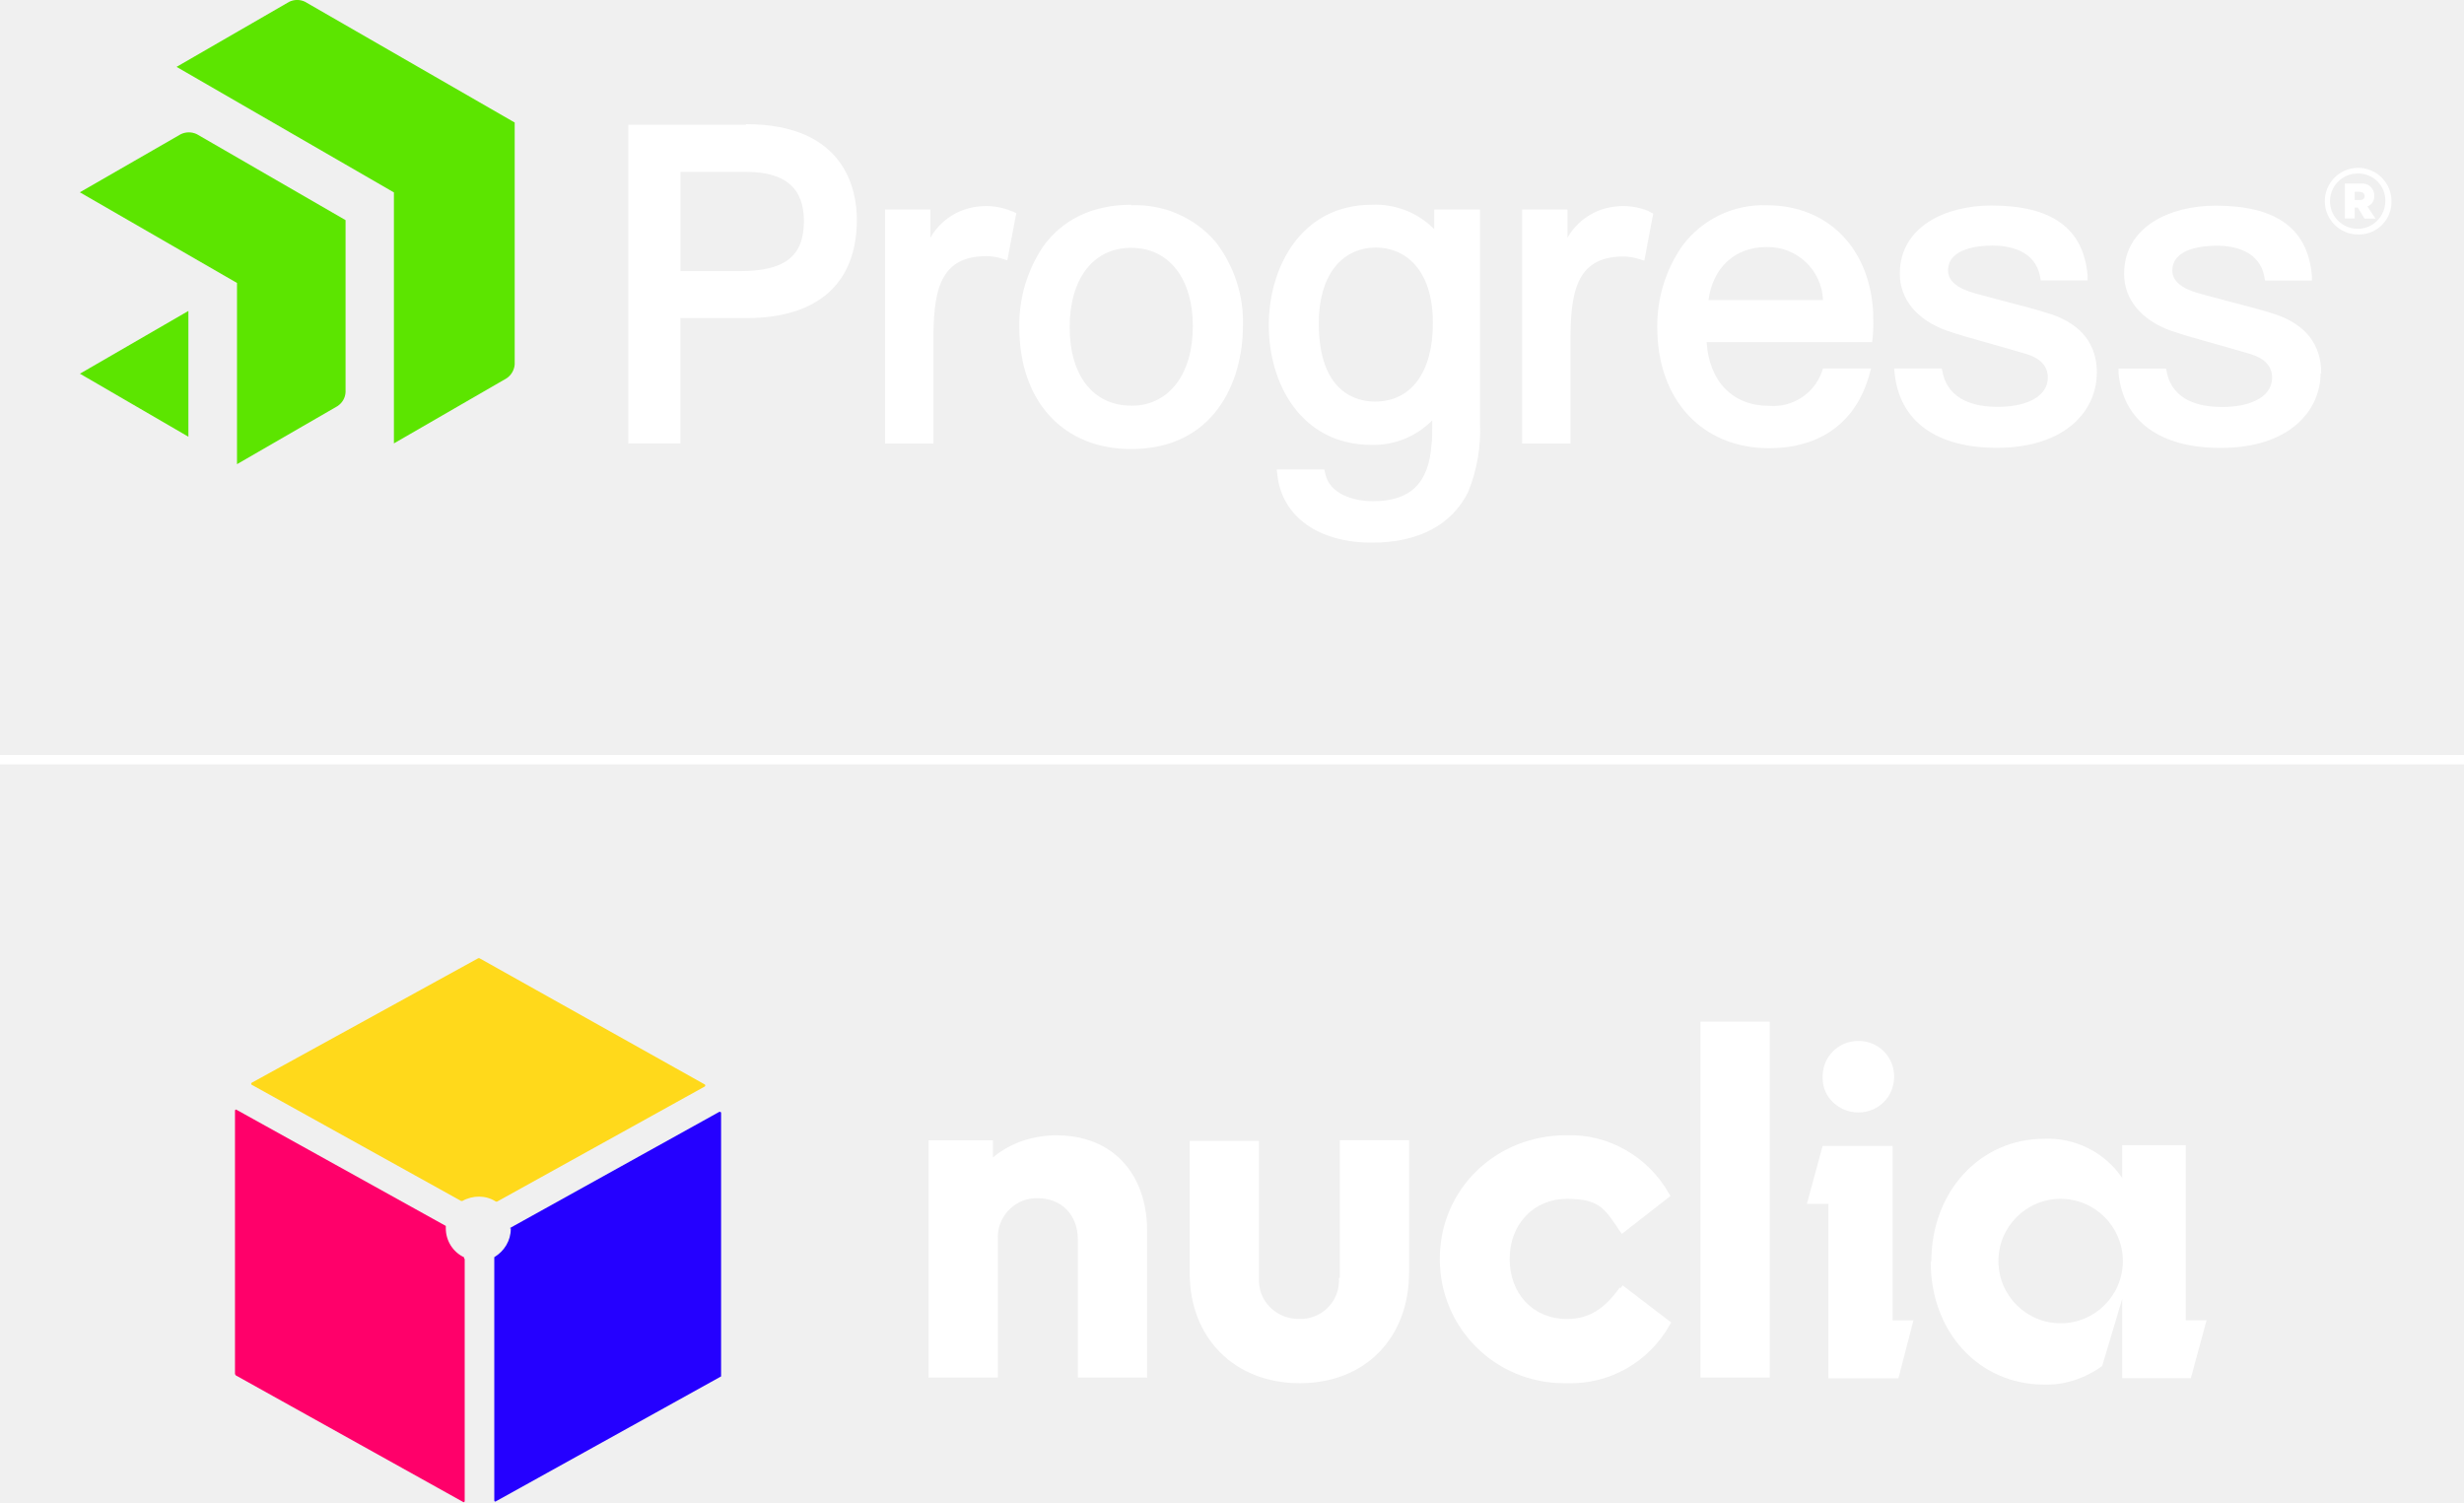
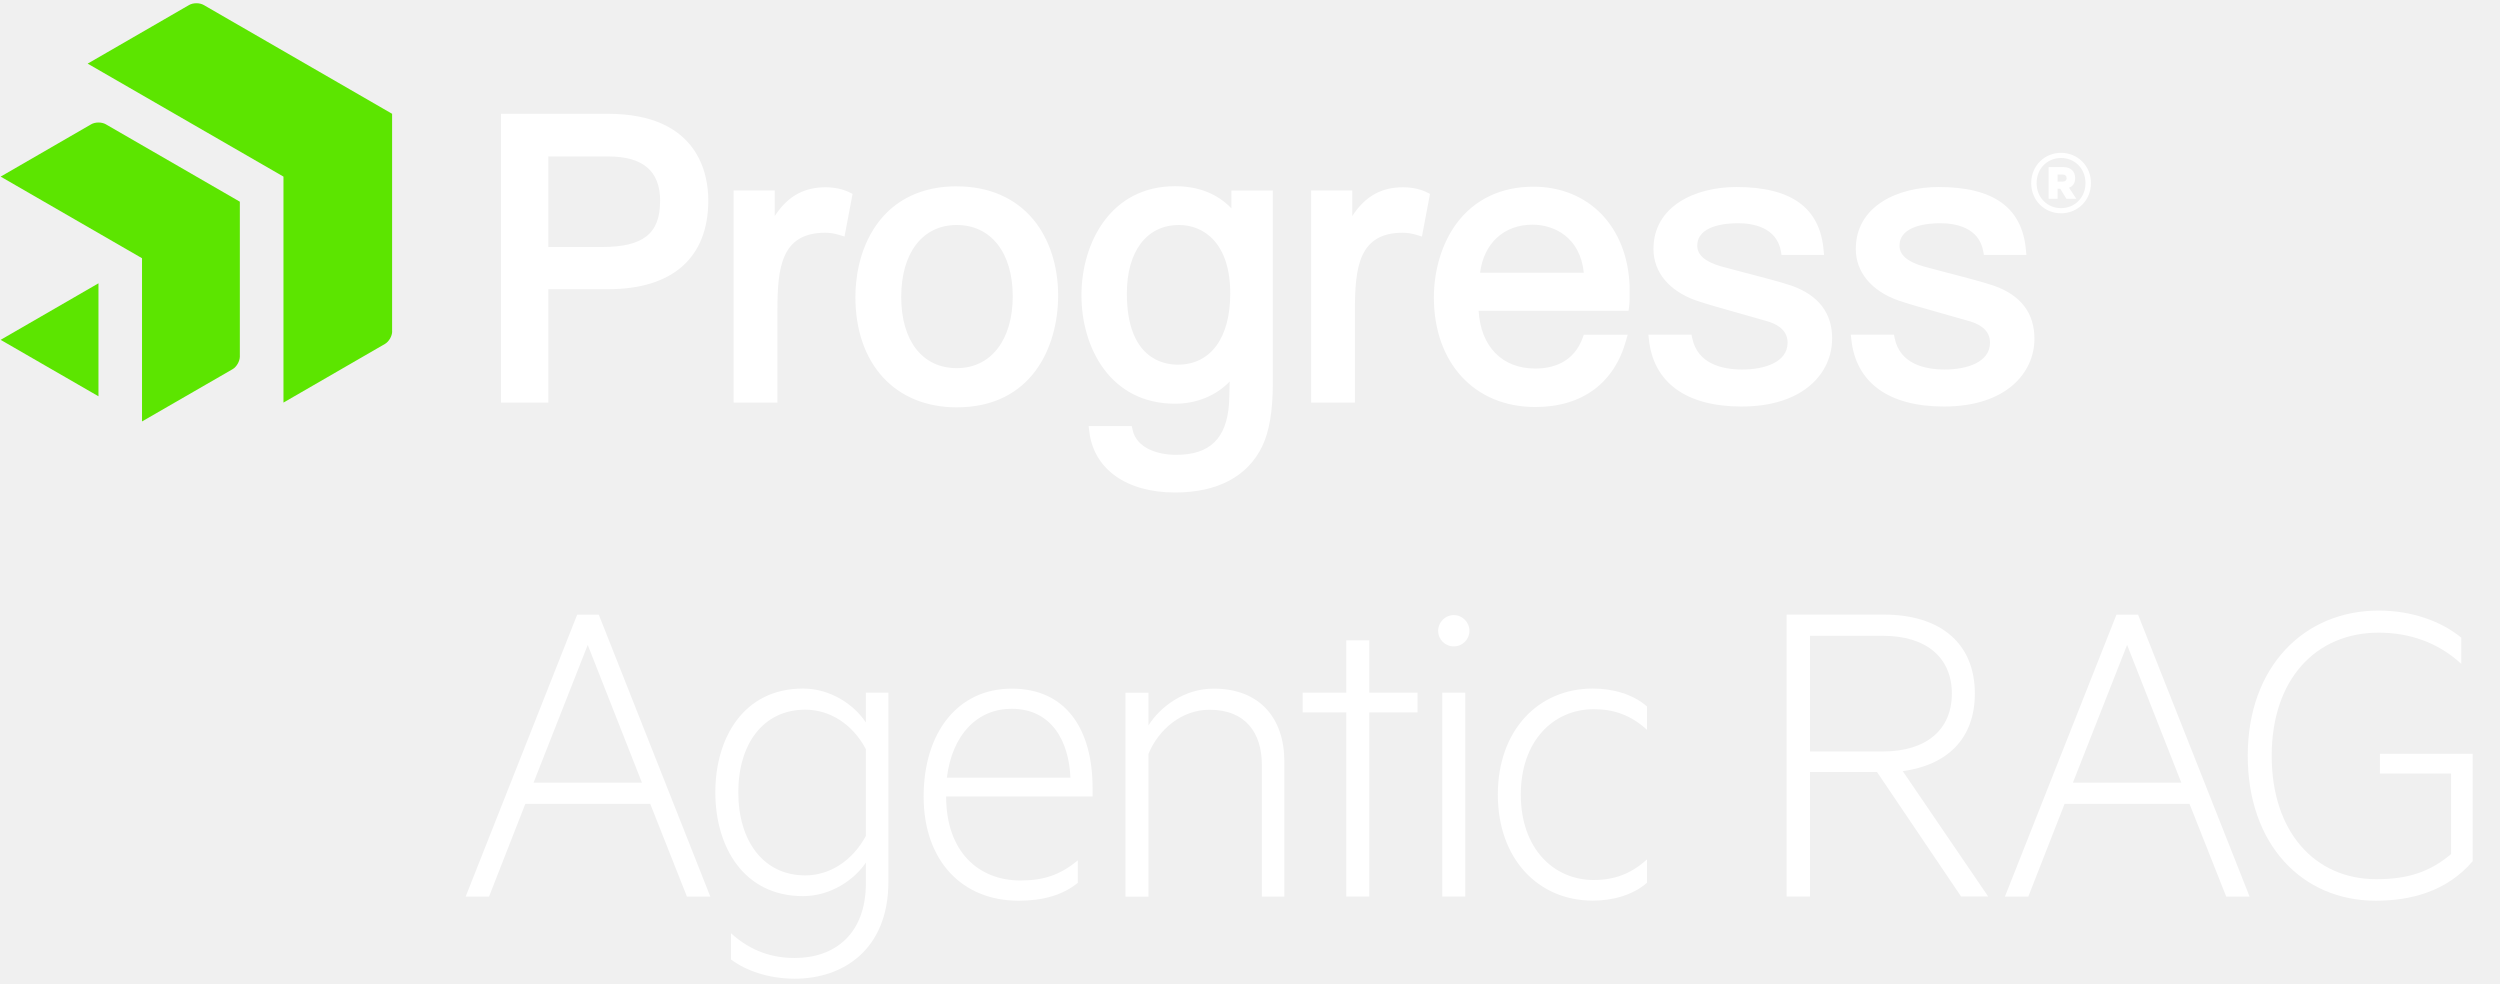
- <svg xmlns="http://www.w3.org/2000/svg" id="Layer_2" data-name="Layer 2" viewBox="0 0 195.66 119.29">
+ <svg xmlns="http://www.w3.org/2000/svg" id="Logos" viewBox="0 0 310 122">
  <defs>
    <style>
      .cls-1 {
-         fill: #ffd91b;
+         fill: #fff;
      }

      .cls-2 {
-         fill: #2500ff;
-       }
- 
-       .cls-3 {
-         fill: #fff;
-       }
- 
-       .cls-4 {
        fill: #5ce500;
-       }
- 
-       .cls-5 {
-         fill: #ff006a;
      }
    </style>
  </defs>
-   <g id="Layer_1-2" data-name="Layer 1">
+   <g>
+     <path class="cls-1" d="M74.25,76.22l13.83,34.96h-2.9l-4.55-11.5h-15.49l-4.5,11.5h-2.9l13.83-34.96h2.68ZM66.16,97.05h13.44l-6.72-17.08-6.72,17.08Z" />
+     <path class="cls-1" d="M107.37,106.96c-1.42,2.11-4.33,4.16-7.8,4.16-7.34,0-10.87-6.09-10.87-12.87s3.53-12.87,10.87-12.87c3.47,0,6.38,2.05,7.8,4.21v-3.7h2.79v23.46c0,8.37-5.58,12.01-11.61,12.01-3.19,0-6.03-.97-7.91-2.39v-3.25c2.51,2.28,5.18,3.07,7.91,3.07,4.95,0,8.82-2.96,8.82-9.28v-2.56ZM107.37,92.9c-1.65-3.13-4.5-4.9-7.51-4.9-5.24,0-8.31,4.27-8.31,10.25s3.07,10.3,8.31,10.3c3.02,0,5.86-1.82,7.51-4.9v-10.76Z" />
+     <path class="cls-1" d="M126.53,109.18c2.85,0,4.95-.68,7.12-2.5v2.79c-1.88,1.54-4.38,2.22-7.34,2.22-7.06,0-11.78-5.01-11.78-12.92s4.21-13.38,10.93-13.38,10.02,5.01,10.02,12.35v1.02h-18.16c0,6.83,3.99,10.42,9.22,10.42ZM117.42,96.43h15.31c-.17-4.44-2.28-8.54-7.29-8.54-4.16,0-7.34,3.07-8.03,8.54Z" />
+     <path class="cls-1" d="M139.56,85.9h2.85v4.04c1.54-2.39,4.5-4.55,8.08-4.55,5.75,0,8.77,3.7,8.77,9.05v16.74h-2.79v-16.34c0-3.93-1.99-6.83-6.49-6.83-3.47,0-6.32,2.45-7.57,5.47v17.71h-2.85v-25.28Z" />
+     <path class="cls-1" d="M169.79,111.17h-2.85v-22.83h-5.41v-2.45h5.41v-6.49h2.85v6.49h5.98v2.45h-5.98v22.83Z" />
+     <path class="cls-1" d="M180.27,80.15c-1.08,0-1.94-.85-1.94-1.94,0-1.02.85-1.94,1.94-1.94s1.94.91,1.94,1.94c0,1.08-.85,1.94-1.94,1.94ZM181.69,111.17h-2.85v-25.28h2.85v25.28Z" />
+     <path class="cls-1" d="M197.51,85.38c2.45,0,4.95.68,6.72,2.22v2.9c-1.99-1.82-4.1-2.56-6.6-2.56-5.01,0-9.05,3.93-9.05,10.59s4.04,10.59,9.05,10.59c2.5,0,4.61-.74,6.6-2.56v2.9c-1.76,1.54-4.27,2.22-6.72,2.22-6.77,0-11.78-5.18-11.78-13.15s5.01-13.15,11.78-13.15Z" />
+     <path class="cls-1" d="M224.44,95.74v15.43h-2.9v-34.96h12.07c6.83,0,11.27,3.42,11.27,9.79,0,5.64-3.47,8.88-8.94,9.62l10.59,15.54h-3.36l-10.42-15.43h-8.31ZM224.44,93.18h9.05c5.35,0,8.54-2.68,8.54-7.17s-3.19-7.17-8.54-7.17h-9.05v14.35Z" />
+     <path class="cls-1" d="M265.12,76.22l13.83,34.96h-2.9l-4.55-11.5h-15.49l-4.5,11.5h-2.9l13.83-34.96h2.68ZM257.04,97.05h13.44l-6.72-17.08-6.72,17.08Z" />
+     <path class="cls-1" d="M303.93,105.88v-9.96h-8.82v-2.45h11.5v13.32c-3.25,3.81-7.8,4.9-12.01,4.9-9.11,0-15.88-6.95-15.88-17.99s7-17.99,16.23-17.99c4.1,0,7.74,1.31,10.25,3.36v3.25c-2.96-2.73-6.55-3.87-10.25-3.87-7.8,0-13.26,5.81-13.26,15.26s5.35,15.31,12.98,15.31c3.81,0,6.6-.85,9.28-3.13Z" />
+   </g>
+   <g>
    <g>
-       <g>
-         <g>
-           <g>
-             <path class="cls-3" d="M59.24,9.91h-9.35v25.3h4.14v-9.95h5.23c5.69,0,8.78-2.76,8.78-7.82,0-2.28-.86-7.58-8.81-7.58M63.84,17.51c0,2.84-1.49,4.02-5.12,4.02h-4.68v-7.88h5.23c3.08,0,4.57,1.28,4.57,3.92M80.39,16.78l.31.15-.71,3.74-.48-.15c-.39-.12-.79-.18-1.2-.18-3.87,0-4.19,3.08-4.19,6.82v8.06h-3.84v-18.58h3.6v2.24c.78-1.37,2.16-2.28,3.72-2.47.94-.13,1.91,0,2.78.38M89.82,16.26c-3.02,0-5.44,1.15-7,3.33-1.26,1.89-1.92,4.12-1.88,6.4,0,5.87,3.48,9.67,8.88,9.67,6.55,0,8.88-5.28,8.88-9.8.07-2.4-.7-4.75-2.17-6.65-1.67-1.95-4.14-3.02-6.71-2.91M89.82,32.21c-3.01,0-4.88-2.39-4.88-6.23s1.87-6.3,4.88-6.3,4.9,2.44,4.9,6.23-1.88,6.31-4.9,6.31M130.97,16.81l.31.15-.71,3.74-.48-.15c-.39-.12-.79-.18-1.19-.18-3.87,0-4.19,3.08-4.19,6.82v8.03h-3.84v-18.58h3.6v2.24c.78-1.37,2.16-2.28,3.72-2.47.94-.13,1.91,0,2.78.38M144.76,29.26l-.07.21c-.6,1.77-2.33,2.9-4.19,2.76-2.91,0-4.78-1.93-4.98-5.06h13.14l.05-.37c.04-.49.06-.99.04-1.48v-.33c-.19-5.2-3.55-8.69-8.44-8.69-2.63-.1-5.15,1.11-6.72,3.22-1.32,1.9-2.02,4.17-1.99,6.48,0,5.74,3.55,9.59,8.88,9.59,4.11,0,6.94-2.09,7.97-5.88l.13-.45h-3.83ZM135.67,23.83c.33-2.57,2.09-4.21,4.59-4.21,2.4-.07,4.41,1.81,4.5,4.21h-9.09ZM113.88,18.19c-1.3-1.31-3.09-2.01-4.94-1.93-5.64,0-8.19,4.98-8.19,9.57s2.53,9.5,8.19,9.5c1.8.03,3.53-.67,4.79-1.95,0,.82,0,1.6-.06,1.93-.21,3.06-1.68,4.49-4.63,4.49-1.61,0-3.45-.58-3.8-2.17l-.08-.35h-3.78l.06.5c.4,3.28,3.28,5.31,7.51,5.31,3.71,0,6.35-1.42,7.64-4.04.71-1.75,1.02-3.63.93-5.52v-16.89h-3.63v1.56ZM109.18,31.89c-1.34,0-4.46-.6-4.46-6.23,0-3.7,1.75-6,4.56-6,2.17,0,4.5,1.58,4.5,6,0,3.9-1.72,6.23-4.6,6.23M166.5,29.62c0,2.96-2.45,5.94-7.93,5.94-4.84,0-7.73-2.13-8.12-5.91l-.04-.39h3.78l.06.28c.46,2.29,2.64,2.77,4.39,2.77,1.92,0,3.97-.62,3.97-2.35,0-.87-.57-1.5-1.7-1.85-.67-.2-1.49-.43-2.35-.68-1.49-.41-3.04-.85-3.99-1.18-2.35-.85-3.71-2.49-3.71-4.51,0-3.75,3.65-5.42,7.26-5.42,4.83,0,7.33,1.82,7.65,5.56v.39h-3.72l-.05-.29c-.38-2.13-2.52-2.48-3.76-2.48-1.07,0-3.55.19-3.55,1.98,0,.81.71,1.42,2.13,1.81.42.12,1.05.28,1.78.48,1.51.39,3.4.88,4.36,1.21,2.37.83,3.55,2.4,3.55,4.65M184.27,29.63c0,2.96-2.45,5.94-7.92,5.94-4.85,0-7.73-2.13-8.12-5.91v-.39h3.77l.06.28c.46,2.29,2.64,2.77,4.4,2.77,1.91,0,3.96-.62,3.96-2.35,0-.87-.57-1.5-1.69-1.85l-2.36-.68c-1.49-.41-3.04-.85-3.99-1.18-2.35-.85-3.71-2.49-3.71-4.51,0-3.75,3.65-5.42,7.26-5.42,4.83,0,7.33,1.82,7.65,5.56v.39h-3.72l-.05-.29c-.38-2.13-2.52-2.48-3.76-2.48-1.07,0-3.55.19-3.55,1.98,0,.81.71,1.42,2.13,1.81.42.12,1.05.28,1.78.48,1.51.39,3.4.88,4.36,1.21,2.36.83,3.55,2.4,3.55,4.65" />
-             <path class="cls-3" d="M187.28,18.62c-1.46.02-2.66-1.16-2.67-2.62-.02-1.46,1.16-2.66,2.62-2.67,1.46-.02,2.66,1.16,2.67,2.62,0,0,0,.02,0,.03.03,1.43-1.1,2.61-2.53,2.64-.03,0-.06,0-.09,0M187.28,13.78c-1.21-.04-2.22.92-2.26,2.13-.04,1.21.92,2.22,2.13,2.26s2.22-.92,2.26-2.13c0-.02,0-.04,0-.06.04-1.18-.89-2.16-2.07-2.2-.02,0-.04,0-.06,0M186.98,16.47v.88h-.78v-2.77h1.3c.51-.06.97.31,1.03.83,0,.05,0,.09,0,.14.03.37-.19.72-.54.84l.64.97h-.87l-.53-.88h-.25ZM187.41,15.23h-.43v.65h.43c.23,0,.36-.12.36-.31,0-.18-.14-.32-.32-.32-.02,0-.03,0-.05,0" />
-           </g>
-           <path class="cls-4" d="M40.87,28.93c-.03.45-.27.86-.64,1.11l-8.95,5.17V15.28L14.02,5.31,22.97.14c.4-.19.86-.19,1.25,0l16.65,9.59v19.19ZM27.44,17.48l-11.8-6.82c-.41-.2-.88-.2-1.29,0l-8.01,4.61,12.48,7.2v14.39l7.98-4.61c.38-.25.62-.66.64-1.11v-13.66ZM6.34,29.67l8.62,5.01v-9.99l-8.62,4.99Z" />
-         </g>
-         <rect class="cls-3" y="59.95" width="195.66" height=".75" />
-       </g>
-       <g>
-         <path class="cls-3" d="M145.13,95.6h-1.65l1.25-4.6h5.56v13.85h1.65l-1.19,4.6h-5.56v-13.85h-.06ZM144.73,85.5c0-1.59,1.25-2.84,2.84-2.84s2.84,1.25,2.84,2.84-1.25,2.84-2.84,2.84h0c-1.53,0-2.84-1.19-2.84-2.72v-.11Z" />
-         <path class="cls-3" d="M153.36,100.19c0-5.56,3.86-9.76,8.97-9.76,2.44-.11,4.82,1.08,6.19,3.12v-2.61h5.05v13.9h1.65l-1.25,4.6h-5.45v-6.3l-1.59,5.33c-1.31.96-2.95,1.53-4.6,1.48-5.16,0-9.02-4.14-9.02-9.76h.06ZM168.57,100.14c0-2.72-2.21-4.94-4.94-4.94s-4.94,2.21-4.94,4.94,2.21,4.94,4.94,4.94,4.94-2.21,4.94-4.94h0Z" />
-         <path class="cls-3" d="M83.96,90.15c-1.87,0-3.69.57-5.11,1.76v-1.36h-5.11v18.84h5.5v-10.95c-.11-1.7,1.19-3.18,2.89-3.29h.28c1.87,0,3.18,1.31,3.18,3.29v10.95h5.5v-11.63c0-4.65-2.84-7.6-7.15-7.6Z" />
-         <path class="cls-3" d="M106.32,101.5c.11,1.7-1.19,3.12-2.84,3.23h-.28c-1.7.06-3.18-1.25-3.23-2.95v-11.18h-5.5v10.5c0,5.16,3.57,8.74,8.74,8.74s8.68-3.57,8.68-8.8v-10.5h-5.5v10.9l-.06.06Z" />
-         <path class="cls-3" d="M128.62,102.24c-1.25,1.76-2.5,2.5-4.2,2.5-2.67,0-4.54-1.99-4.54-4.77s1.93-4.77,4.54-4.77,3.01.79,4.2,2.55l.17.23,3.86-3.01-.11-.17c-1.65-2.95-4.82-4.77-8.17-4.65-5.62,0-10.04,4.31-10.04,9.82s4.43,9.87,9.87,9.87h.23c3.4.11,6.53-1.7,8.17-4.65l.11-.17-3.86-2.95-.17.23-.06-.06Z" />
-         <rect class="cls-3" x="135.03" y="81.13" width="5.5" height="28.26" />
-         <path class="cls-1" d="M55.99,86.13l-17.92-10.04h-.09l-18.01,9.9s-.05.09,0,.14h0l16.65,9.24h.09c.84-.47,1.88-.47,2.67.05h.09l16.51-9.15s.05-.09,0-.14h0Z" />
-         <path class="cls-2" d="M40.56,97.53v.05c0,.94-.52,1.78-1.31,2.25v19.32s0,.09.09.09h0l17.92-9.94v-20.92s0-.09-.09-.09h-.05l-16.65,9.24h.09Z" />
-         <path class="cls-5" d="M36.9,99.97v19.23s0,.09-.09.09h0l-18.1-10.08s0-.05-.05-.09v-20.92s0-.09.09-.09h0l16.65,9.24v.19c0,.98.56,1.88,1.45,2.3v.09l.05.05Z" />
-       </g>
+       <path class="cls-1" d="M75.34,14.11h-13.22v35.81h5.87v-14.06h7.41c8.01,0,12.43-3.91,12.43-11.02,0-3.23-1.22-10.73-12.47-10.73M81.85,24.94c0,4.04-2.1,5.69-7.23,5.69h-6.63v-11.23h7.41c4.35,0,6.46,1.81,6.46,5.54M105.28,23.83l.44.21-1,5.29-.69-.21c-.56-.17-1.13-.26-1.7-.26-5.48,0-5.93,4.37-5.93,9.65v11.41h-5.43v-26.3h5.1v3.17c1.39-2.13,3.06-3.24,5.27-3.51,1.45-.17,2.86.03,3.93.54M118.64,23.1c-4.28,0-7.7,1.63-9.91,4.71-2.32,3.24-2.66,7.04-2.66,9.02,0,8.31,4.93,13.68,12.57,13.68,9.28,0,12.57-7.47,12.57-13.87,0-3.68-1.09-7.02-3.07-9.41-2.24-2.7-5.53-4.12-9.5-4.12M118.64,45.65c-4.25,0-6.89-3.38-6.89-8.83s2.64-8.92,6.89-8.92,6.94,3.46,6.94,8.83-2.66,8.92-6.94,8.92M176.88,23.83l.44.21-1,5.29-.69-.21c-.56-.17-1.13-.26-1.69-.26-5.48,0-5.93,4.37-5.93,9.65v11.41h-5.43v-26.3h5.1v3.17c1.39-2.13,3.06-3.24,5.27-3.51,1.45-.17,2.85.03,3.93.54M196.39,41.5l-.1.29c-1.13,3.23-3.84,3.91-5.92,3.91-4.11,0-6.76-2.73-7.02-7.16h18.59l.07-.52c.08-.61.07-1.47.06-2.09,0-.17,0-.32,0-.47-.27-7.36-5.07-12.31-11.94-12.31-4.01,0-7.3,1.58-9.52,4.56-1.79,2.42-2.81,5.76-2.81,9.17,0,8.13,5.05,13.59,12.57,13.59,5.82,0,9.82-2.96,11.28-8.32l.18-.64h-5.44ZM183.53,33.82c.46-3.64,2.95-5.96,6.5-5.96,2.71,0,5.92,1.58,6.36,5.96h-12.86ZM152.69,25.83c-1.75-1.82-4.1-2.74-6.99-2.74-7.97,0-11.6,7.02-11.6,13.53s3.59,13.44,11.6,13.44c2.67,0,5.06-.98,6.78-2.75-.02,1.16-.05,2.26-.08,2.73-.3,4.34-2.38,6.36-6.56,6.36-2.27,0-4.88-.81-5.39-3.07l-.11-.5h-5.35s.09.72.09.72c.56,4.64,4.63,7.52,10.62,7.52,5.26,0,9-1.98,10.81-5.72.88-1.8,1.32-4.43,1.32-7.81v-23.91h-5.14v2.21ZM146.04,45.22c-1.9,0-6.31-.86-6.31-8.83,0-5.24,2.47-8.49,6.46-8.49,3.08,0,6.36,2.23,6.36,8.49,0,5.52-2.43,8.83-6.51,8.83M227.18,42.01c0,4.18-3.47,8.4-11.23,8.4-6.86,0-10.94-2.97-11.49-8.36l-.06-.55h5.35l.08.4c.66,3.24,3.74,3.92,6.22,3.92,2.71,0,5.61-.88,5.61-3.33,0-1.24-.81-2.12-2.4-2.62-.95-.28-2.11-.61-3.33-.95-2.12-.59-4.3-1.21-5.65-1.67-3.34-1.2-5.25-3.52-5.25-6.38,0-5.3,5.16-7.68,10.28-7.68,6.84,0,10.38,2.58,10.82,7.87l.05.55h-5.27s-.07-.42-.07-.42c-.53-3.05-3.56-3.51-5.32-3.51-1.52,0-5.06.27-5.06,2.79,0,1.15.98,1.99,2.99,2.57.6.17,1.5.4,2.53.67,2.15.56,4.82,1.25,6.16,1.71,3.35,1.18,5.05,3.39,5.05,6.58M252.27,42.01c0,4.18-3.47,8.4-11.22,8.4-6.86,0-10.94-2.97-11.49-8.36l-.06-.55h5.35l.08.4c.65,3.24,3.74,3.92,6.22,3.92,2.71,0,5.61-.88,5.61-3.33,0-1.24-.81-2.12-2.4-2.62-.95-.28-2.11-.61-3.34-.95-2.11-.59-4.3-1.21-5.65-1.67-3.34-1.2-5.25-3.52-5.25-6.38,0-5.3,5.16-7.68,10.28-7.68,6.84,0,10.38,2.58,10.82,7.87l.05.55h-5.27s-.07-.42-.07-.42c-.53-3.05-3.56-3.51-5.33-3.51-1.52,0-5.06.27-5.06,2.79,0,1.15.98,1.99,2.99,2.57.6.17,1.49.4,2.53.67,2.14.56,4.82,1.25,6.16,1.71,3.35,1.18,5.05,3.39,5.05,6.58" />
+       <path class="cls-1" d="M255.57,26.45c-2.03,0-3.7-1.58-3.7-3.75s1.68-3.75,3.7-3.75,3.71,1.58,3.71,3.75-1.68,3.75-3.71,3.75M255.57,19.59c-1.68,0-3.03,1.29-3.03,3.11s1.35,3.11,3.03,3.11,3.03-1.29,3.03-3.11-1.35-3.11-3.03-3.11M255.14,23.4v1.25h-1.11v-3.93h1.84c.88,0,1.45.51,1.45,1.37,0,.61-.29,1.02-.76,1.19l.9,1.37h-1.23l-.76-1.25h-.35ZM255.75,21.64h-.61v.88h.61c.33,0,.51-.16.51-.43s-.18-.45-.51-.45" />
    </g>
+     <path class="cls-2" d="M48.63,41.09c0,.58-.41,1.28-.9,1.56l-12.58,7.27v-28.02L10.87,7.89,23.45.62c.5-.29,1.31-.29,1.81,0l23.36,13.49v26.98ZM29.74,25.01L13.12,15.41c-.5-.29-1.31-.29-1.81,0L.08,21.9l17.53,10.12v20.24s11.23-6.48,11.23-6.48c.5-.29.9-.99.9-1.57v-19.2ZM.08,42.14l12.13,7v-14.01L.08,42.14Z" />
  </g>
</svg>
